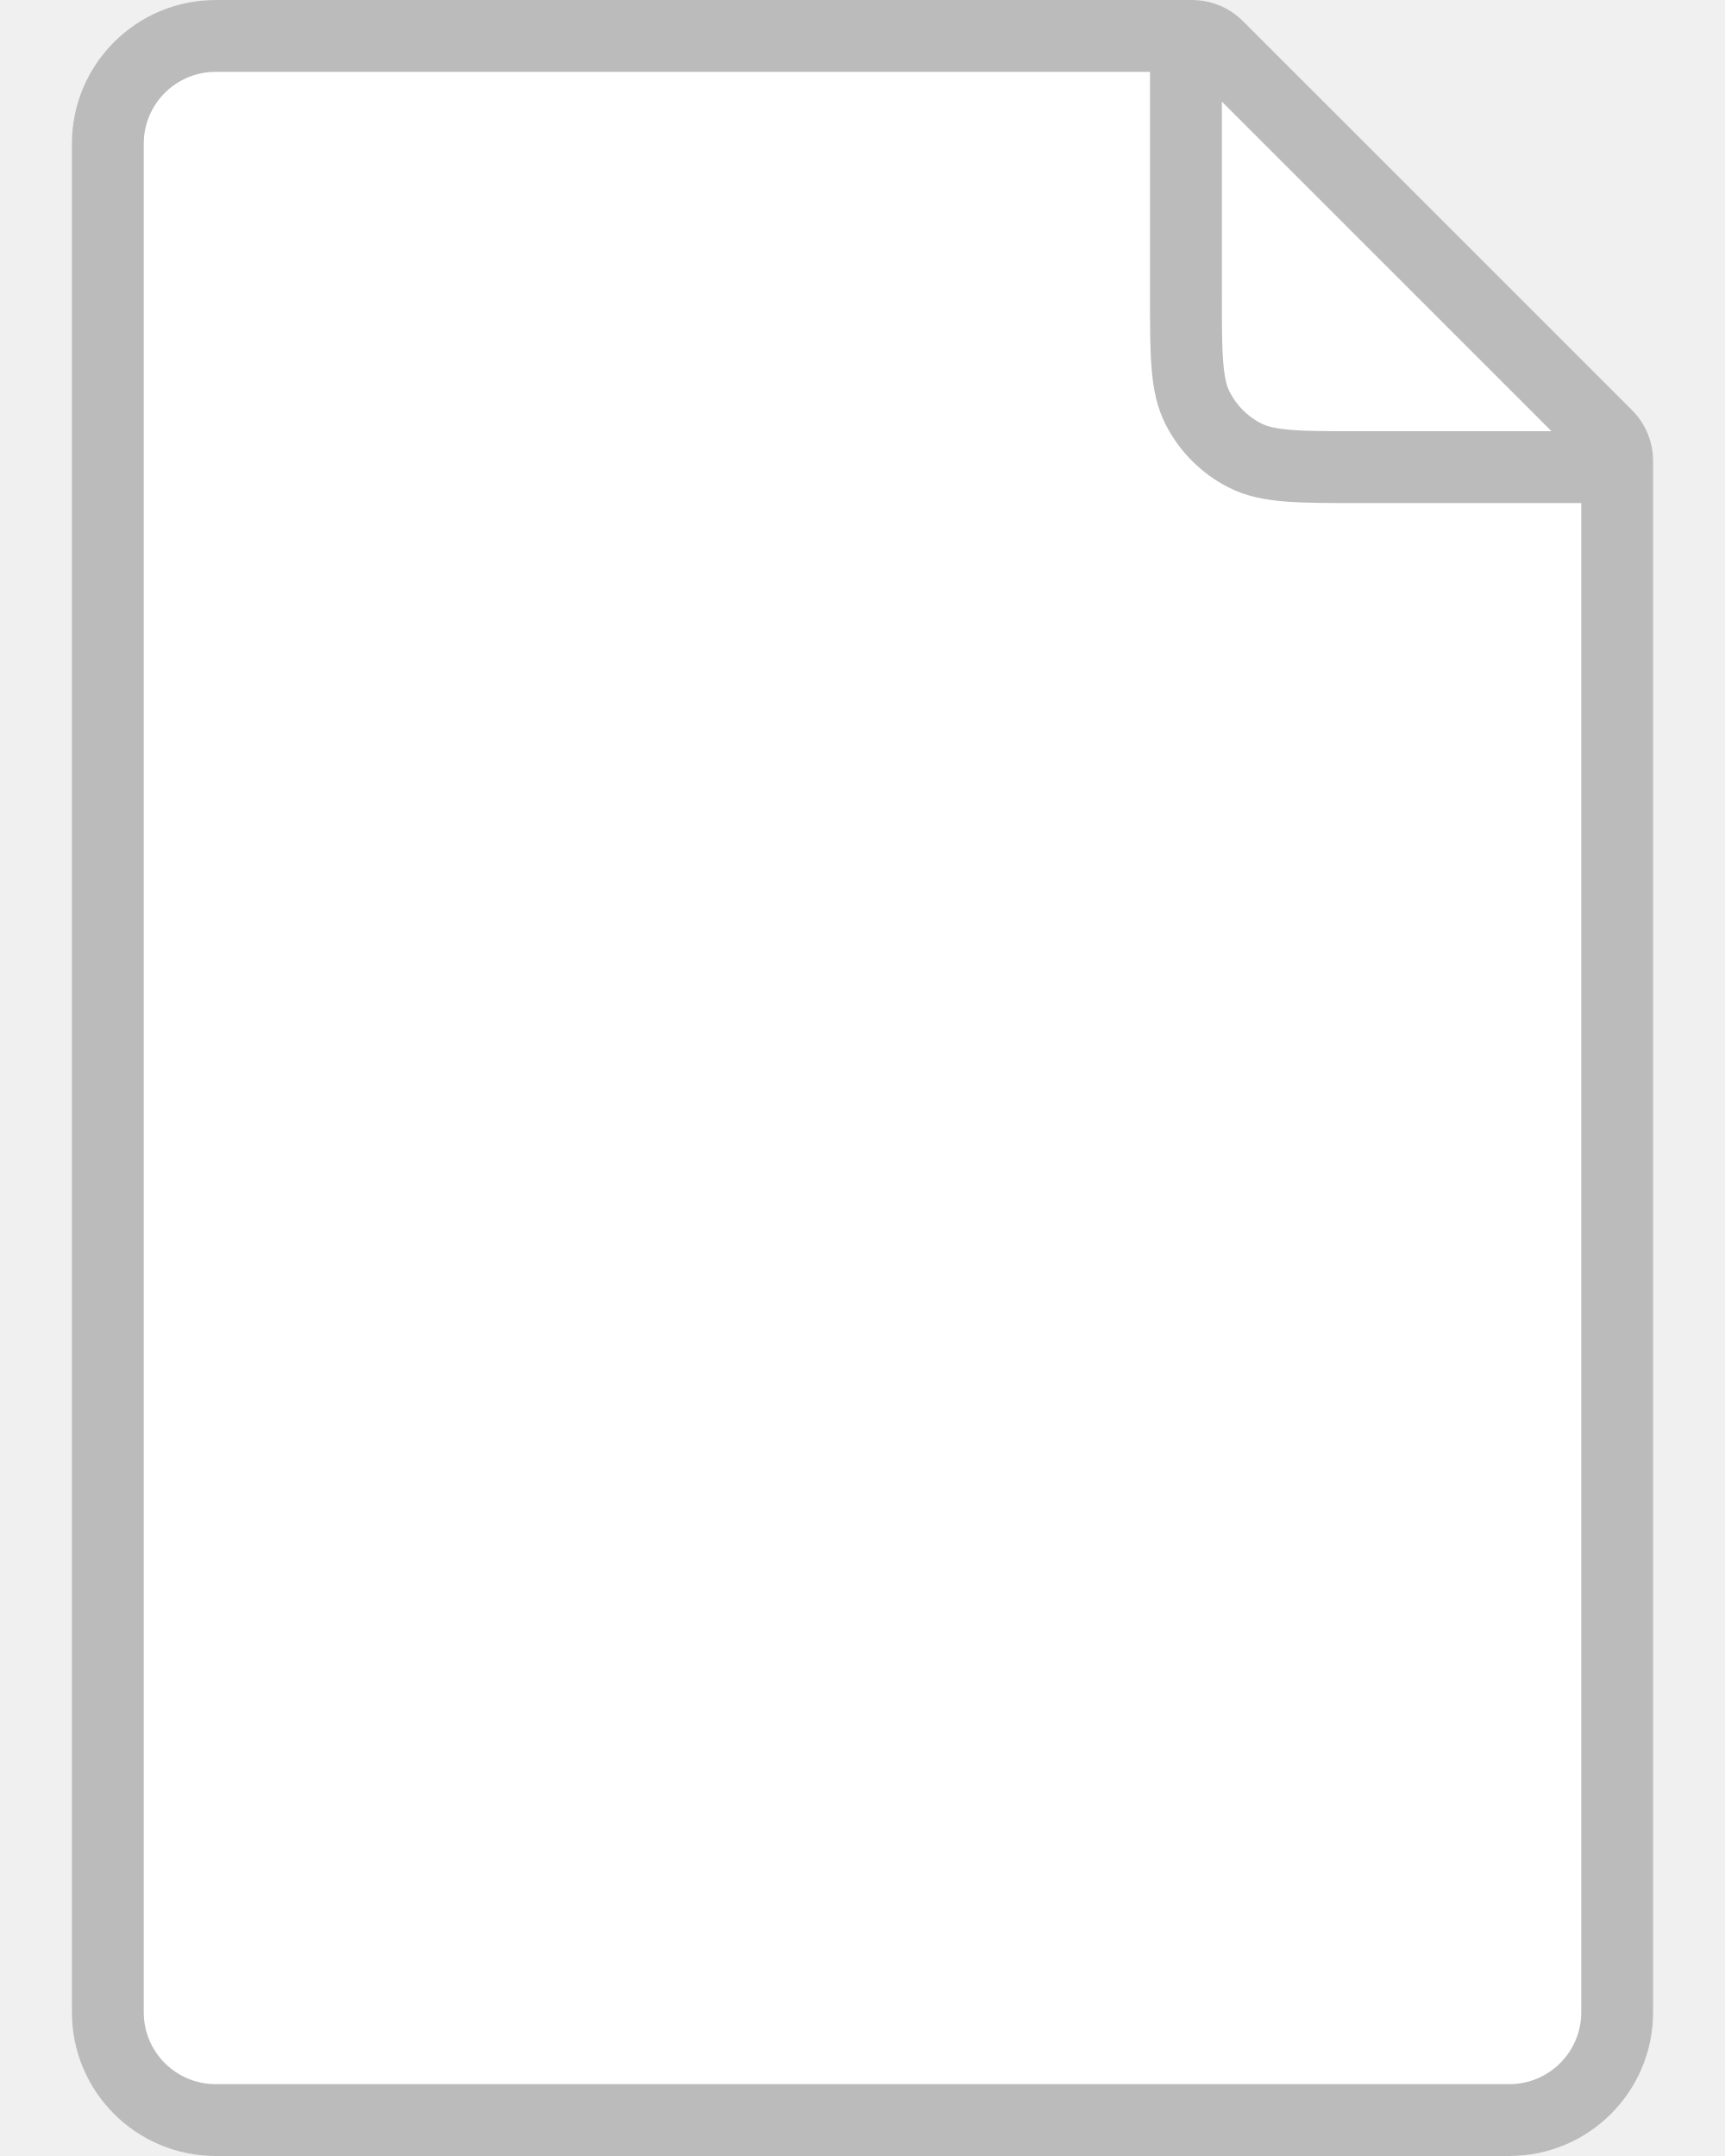
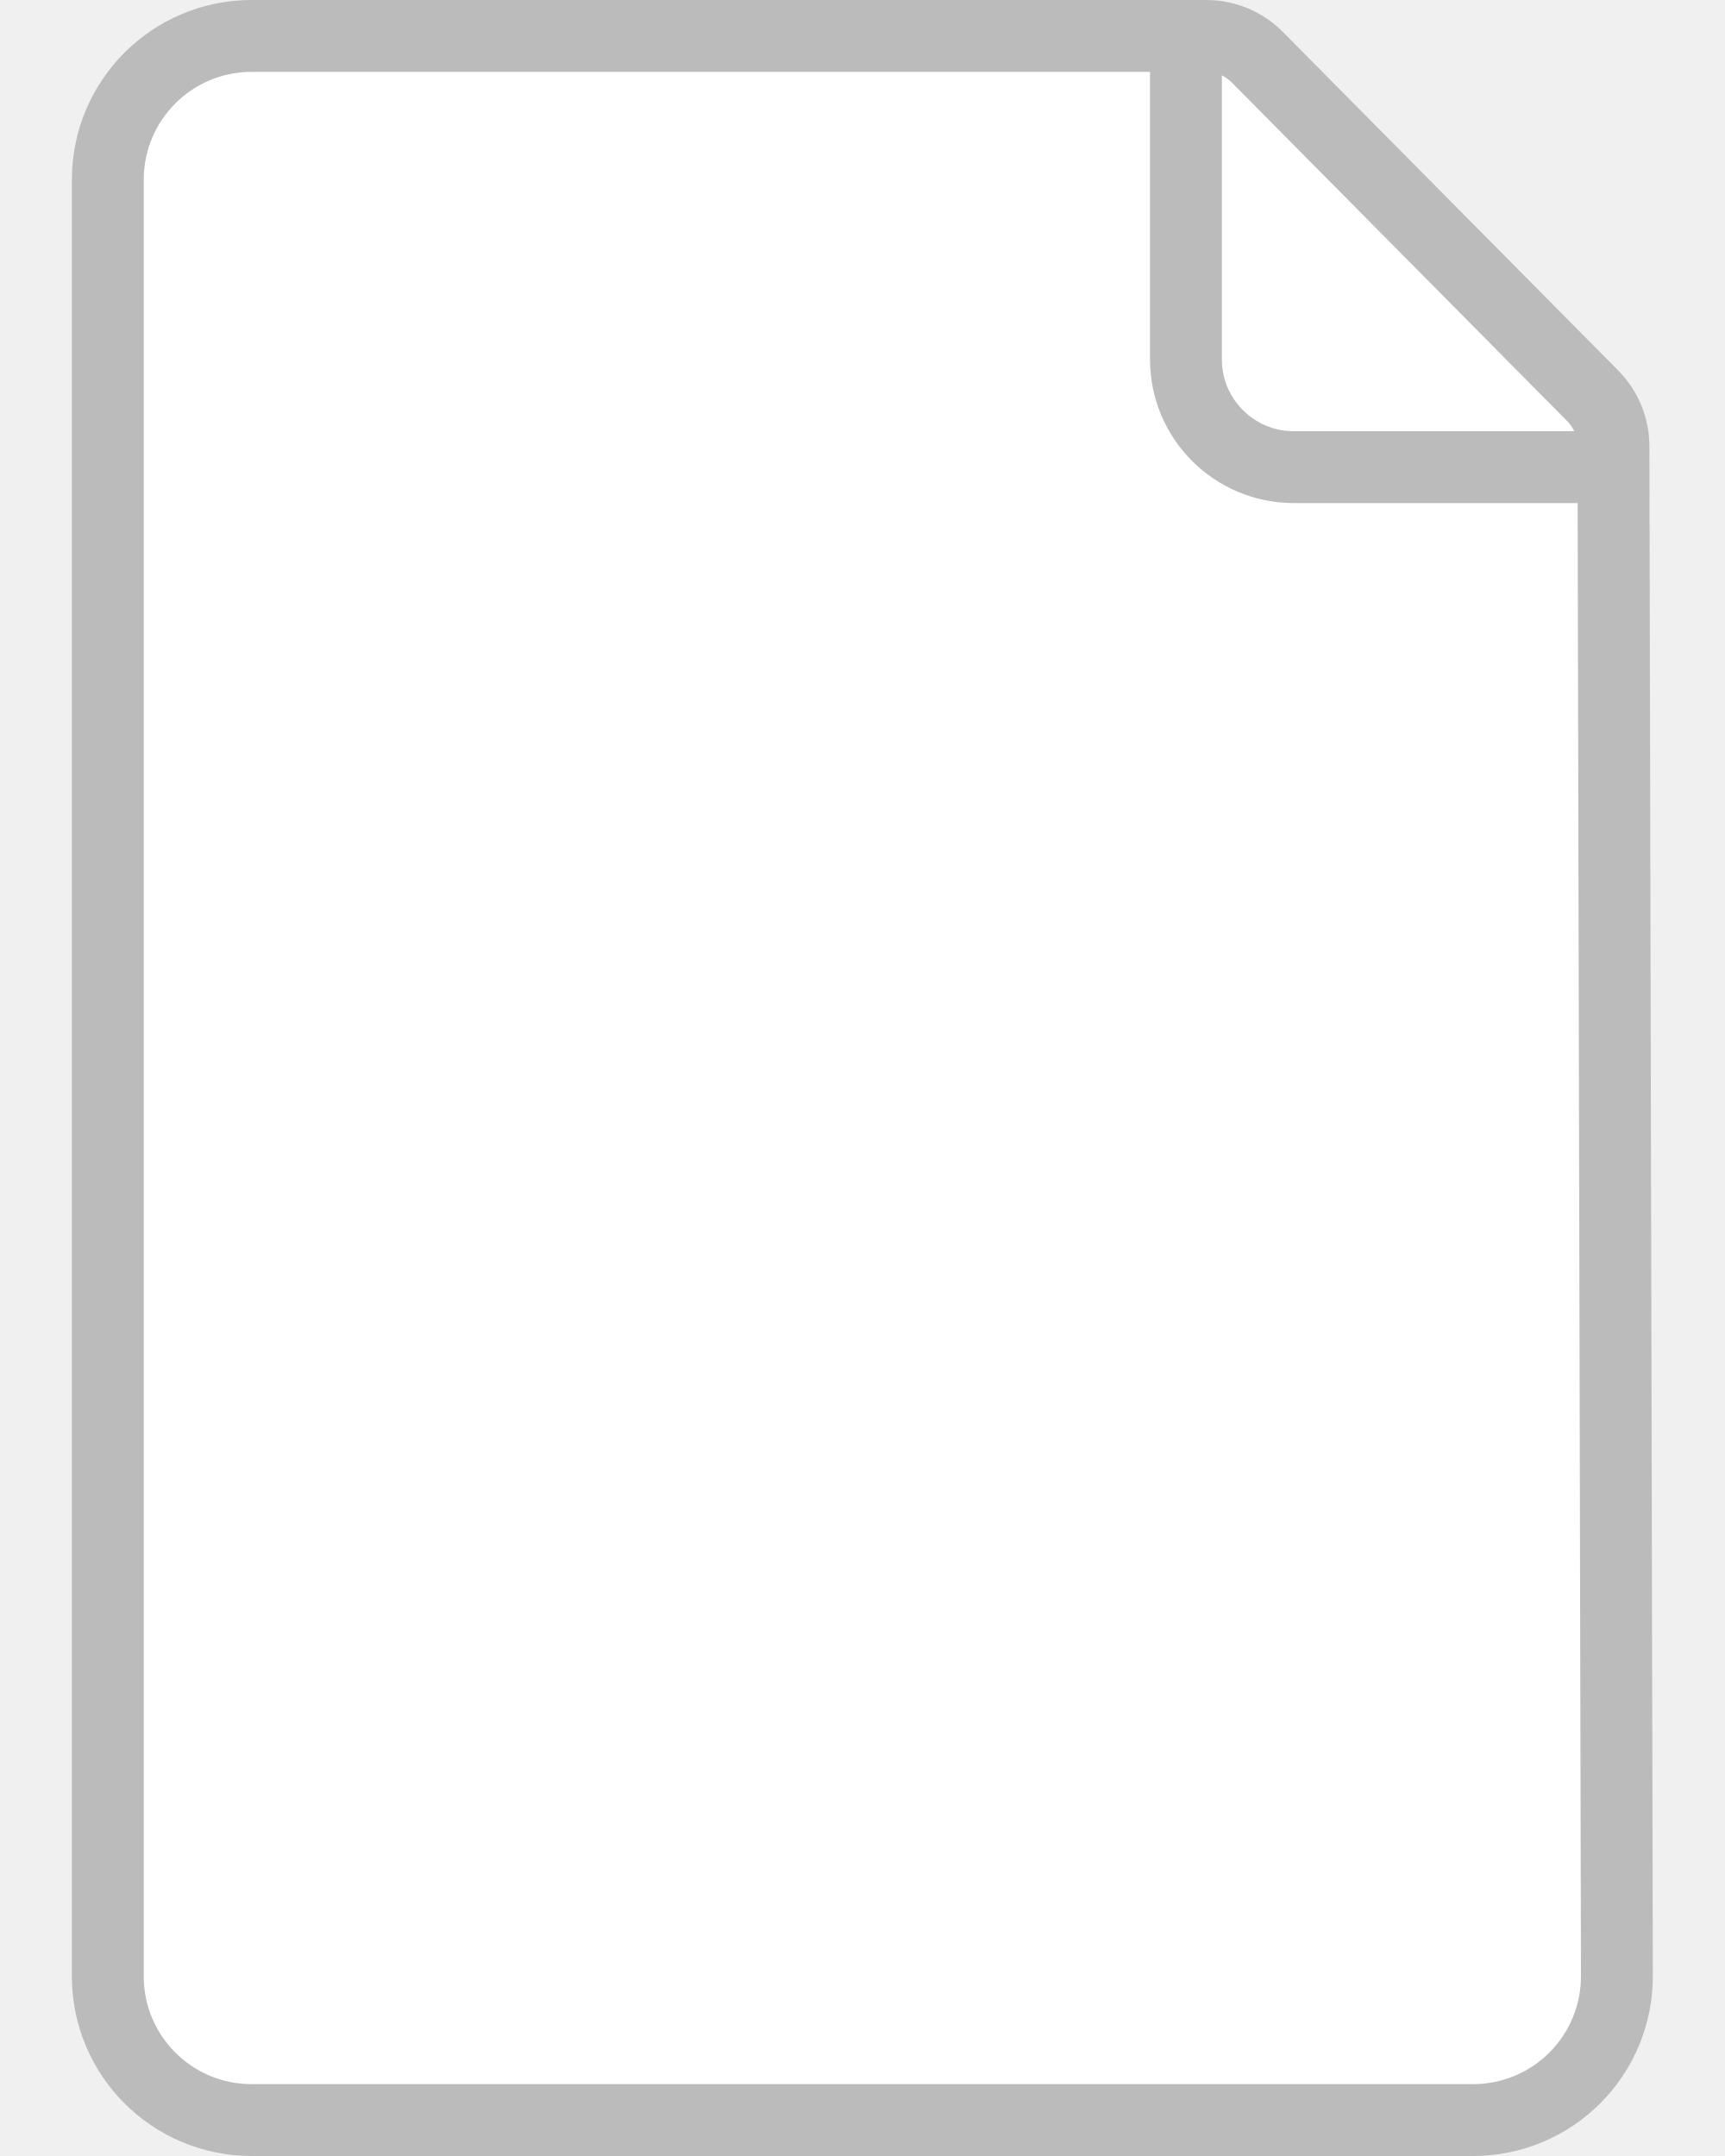
<svg xmlns="http://www.w3.org/2000/svg" width="24" height="30" viewBox="0 0 24 30" fill="none">
-   <path d="M1 2a2 2 0 0 1 2-2h13.586a1 1 0 0 1 .707.293l5.414 5.414a1 1 0 0 1 .293.707V28a2 2 0 0 1-2 2H3a2 2 0 0 1-2-2z" fill="#fff" />
-   <path d="M1 2a2 2 0 0 1 2-2h13.586a1 1 0 0 1 .707.293l5.414 5.414a1 1 0 0 1 .293.707V28a2 2 0 0 1-2 2H3a2 2 0 0 1-2-2zm21 5h-3.12c-.403 0-.735 0-1.006-.022-.281-.023-.54-.072-.782-.196a2 2 0 0 1-.874-.874c-.124-.243-.173-.501-.196-.782C16 4.856 16 4.523 16 4.12V1H3a1 1 0 0 0-1 1v26a1 1 0 0 0 1 1h18a1 1 0 0 0 1-1zm-.414-1L17 1.414V4.1c0 .428 0 .72.019.944.018.22.05.332.09.41a1 1 0 0 0 .437.437c.078.04.19.072.41.09.225.019.516.019.944.019z" fill="#BBB" />
+   <path d="M1.5 2.5a2 2 0 0 1 2-2h13.283a1 1 0 0 1 .71.296l4.665 4.71a1 1 0 0 1 .29.701l.048 21.289a2 2 0 0 1-2 2.004H3.5a2 2 0 0 1-2-2z" fill="#fff" stroke="#BBB" />
+   <path d="M16.5.5V5A1.5 1.5 0 0 0 18 6.5h4.5" stroke="#BBB" />
</svg>
